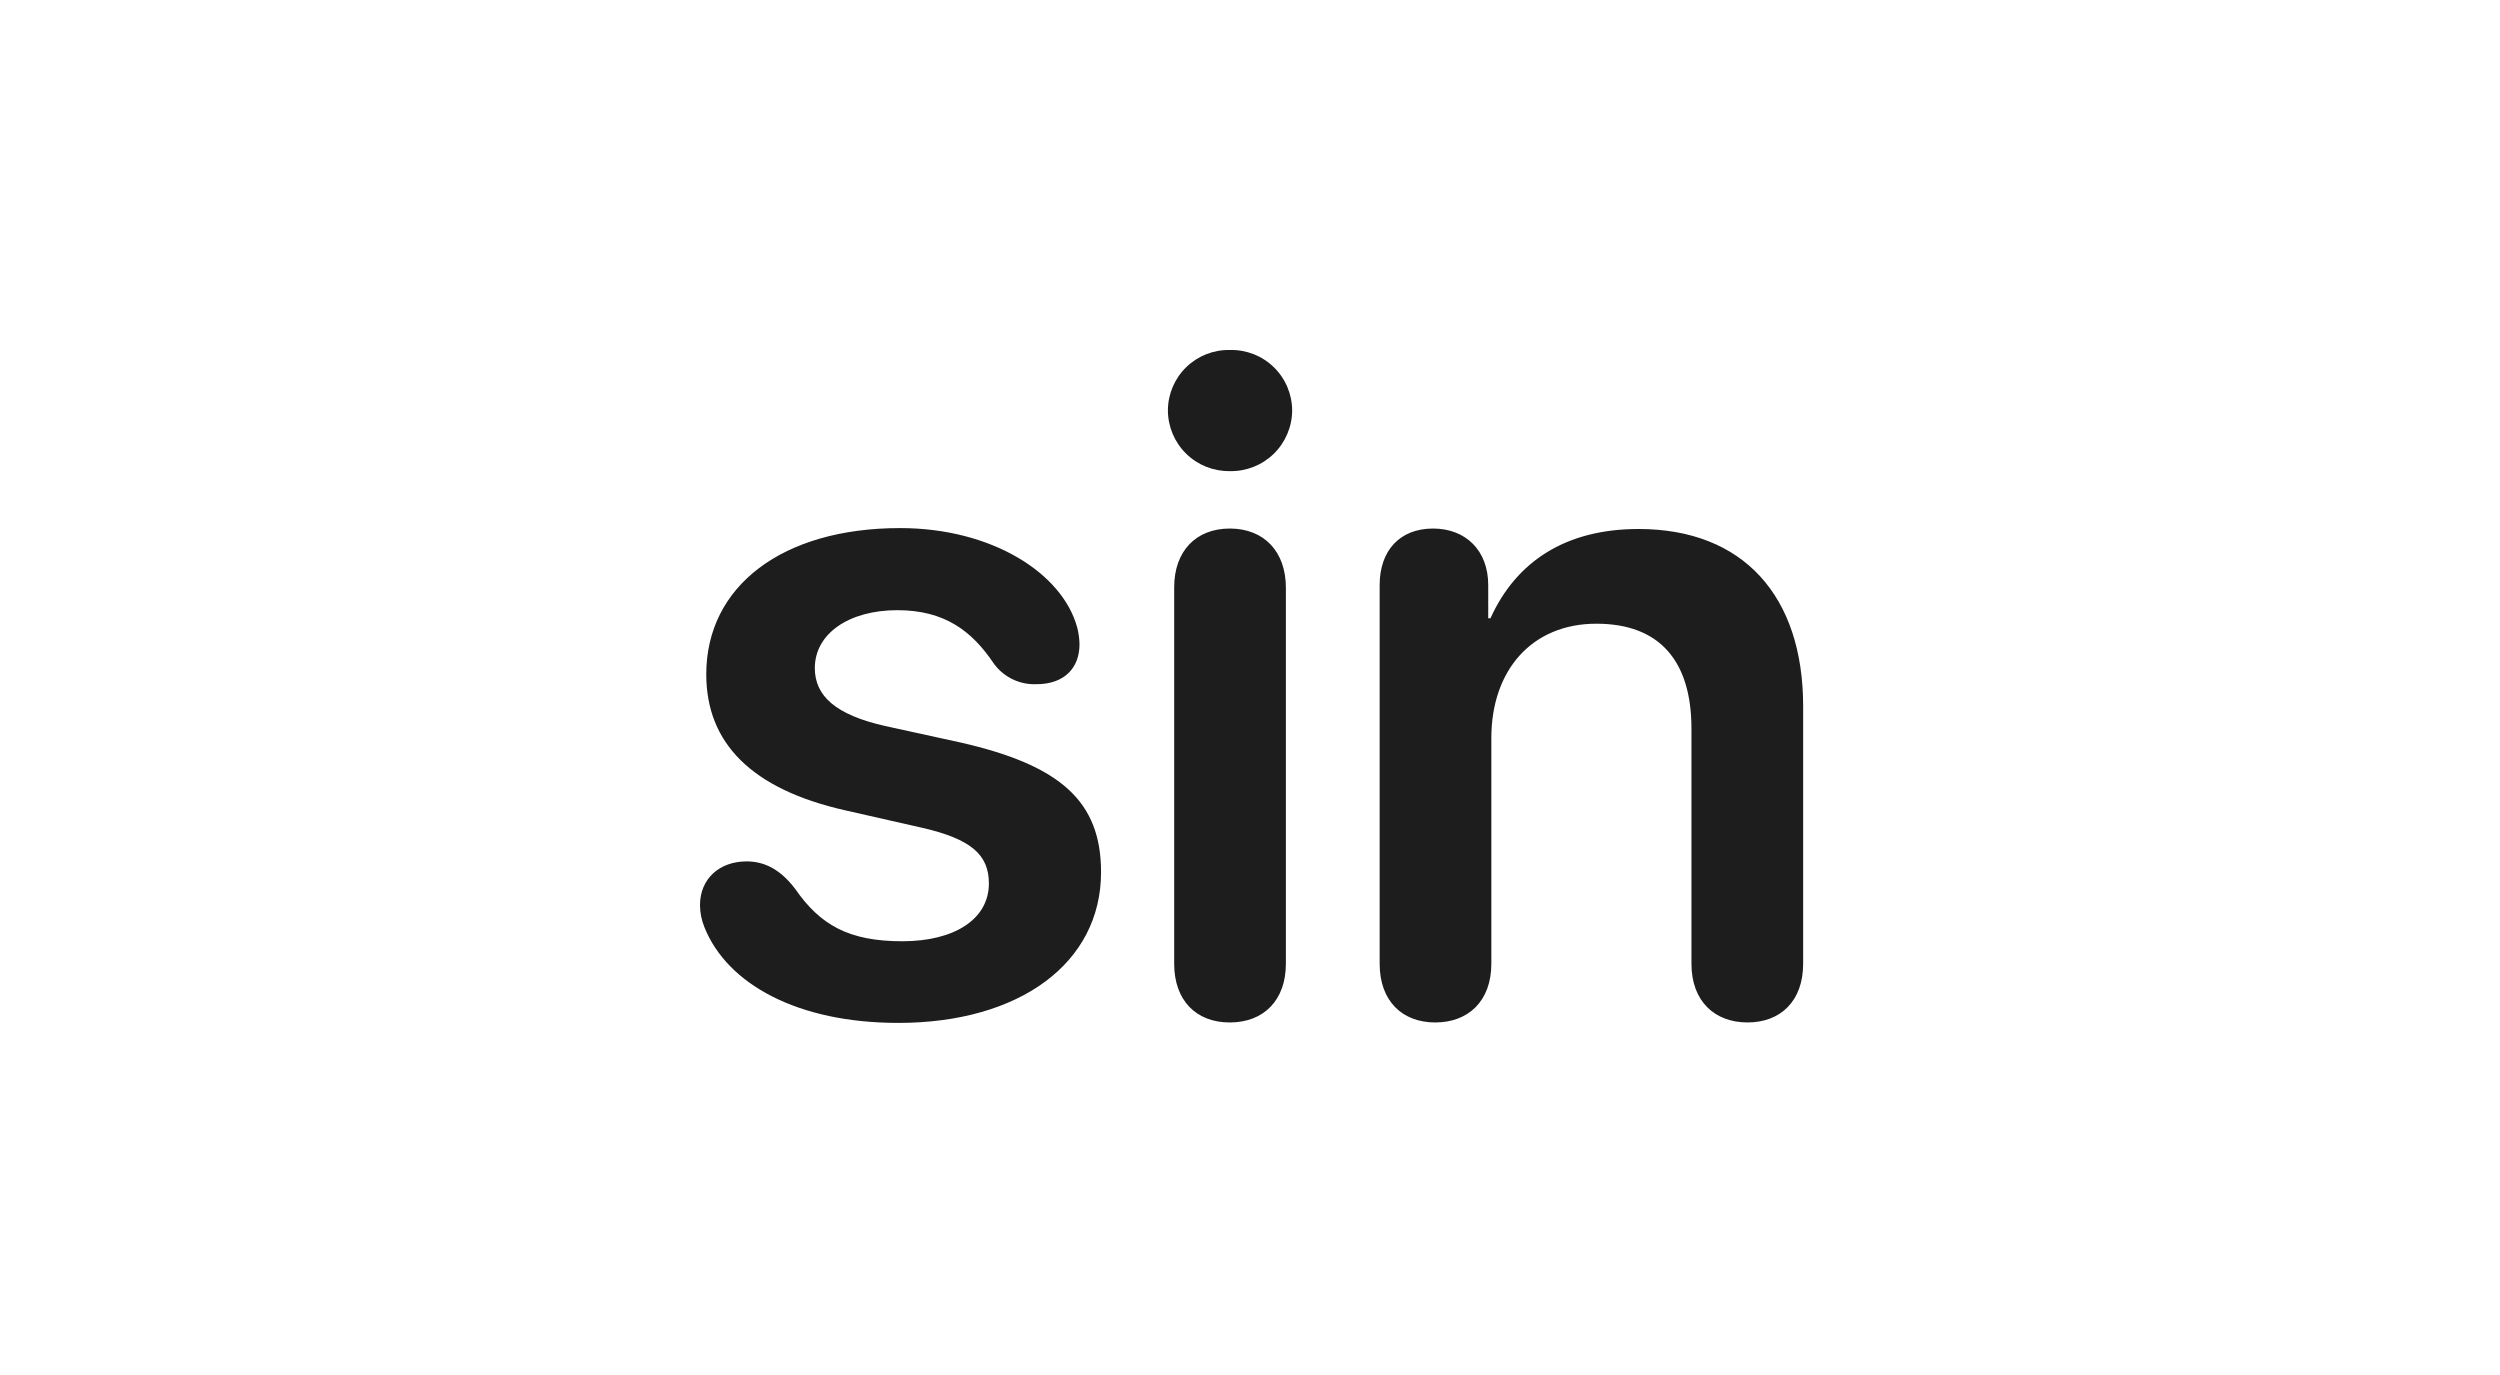
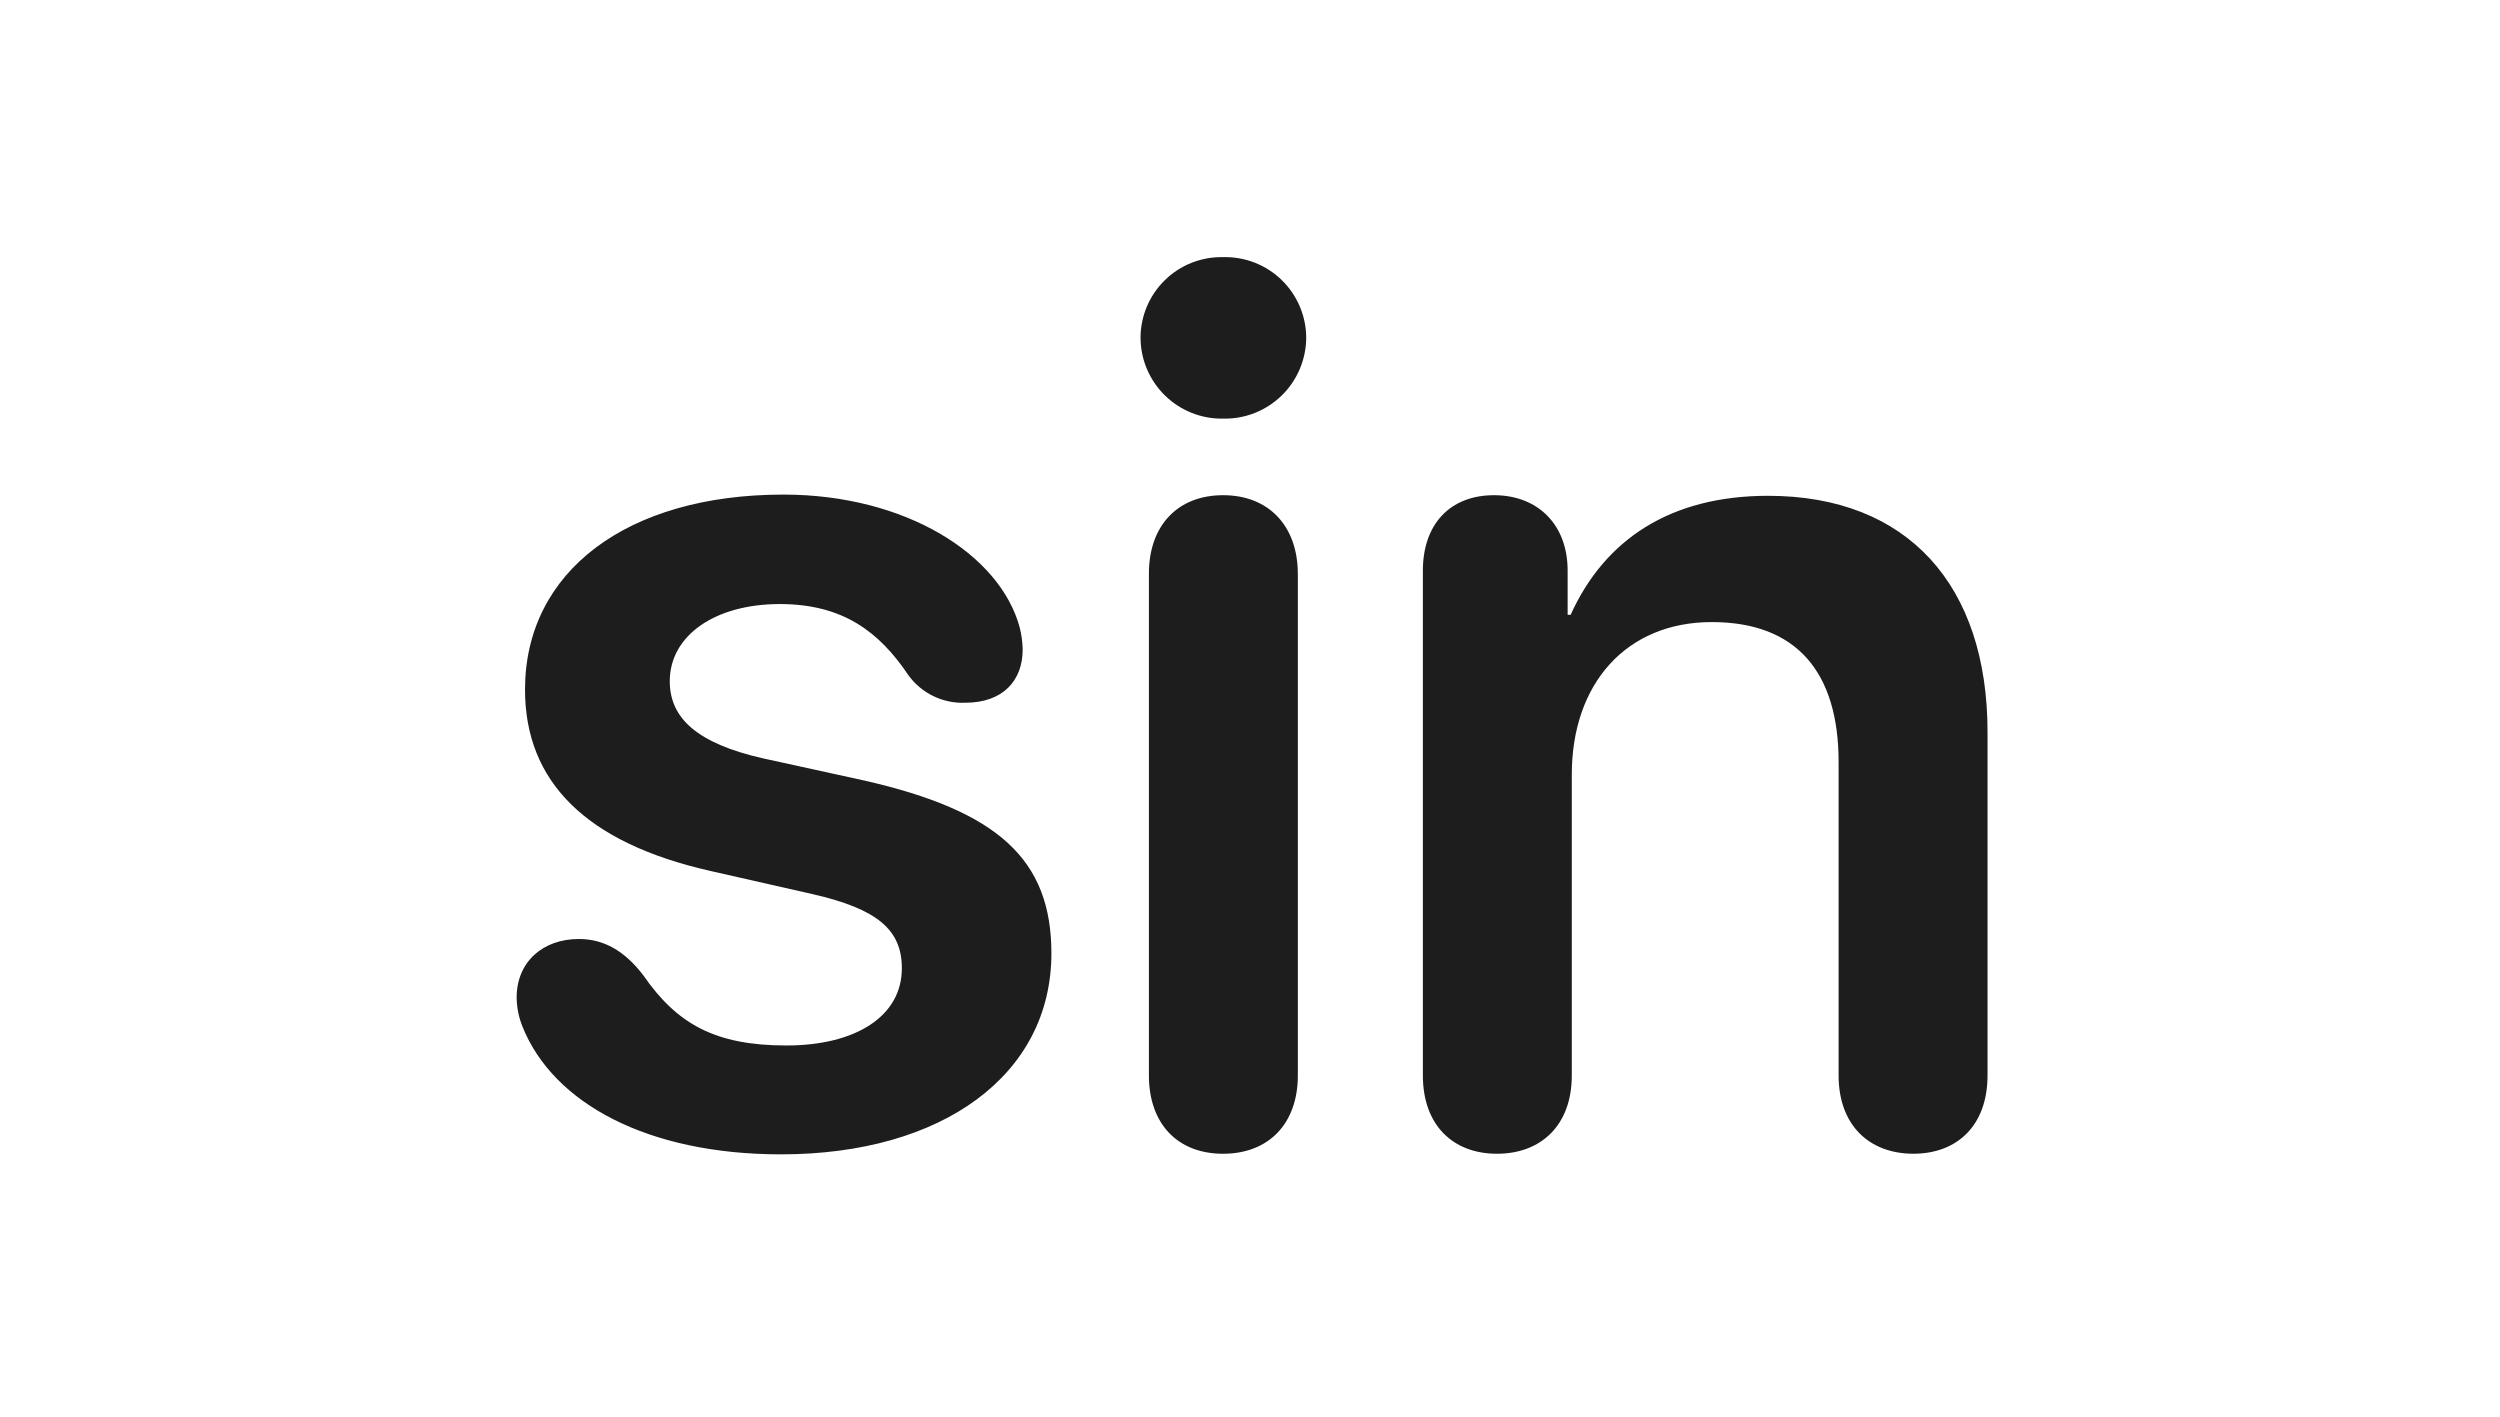
- <svg xmlns="http://www.w3.org/2000/svg" width="400" height="220" viewBox="0 0 400 220">
+ <svg xmlns="http://www.w3.org/2000/svg" width="300" height="170" viewBox="0 0 300 170">
  <defs>
    <clipPath id="clip-Artboard_67">
-       <rect width="400" height="220" />
+       <rect width="300" height="170" />
    </clipPath>
  </defs>
  <g id="Artboard_67" data-name="Artboard – 67" clip-path="url(#clip-Artboard_67)">
-     <rect width="400" height="220" fill="rgba(255,255,255,0)" />
-     <path id="Path_260" data-name="Path 260" d="M36.678,1.507c19.38,0,32.443-9.546,32.443-24.117,0-11.269-6.388-17.083-22.466-20.744l-12.13-2.656c-7.9-1.794-11.2-4.809-11.2-9.259,0-5.455,5.383-9.259,13.207-9.259,7.537,0,11.915,3.3,15.432,8.542a8.01,8.01,0,0,0,6.819,3.3c4.522,0,6.891-2.656,6.891-6.388a11.777,11.777,0,0,0-.359-2.656c-2.369-8.757-13.709-15.935-28.352-15.935-18.806,0-31.008,9.259-31.008,23.4,0,11.054,7.321,18.375,22.179,21.749l12.346,2.8c7.824,1.794,10.695,4.307,10.695,8.9,0,5.742-5.527,9.259-13.853,9.259-8.542,0-13.135-2.584-17.155-8.4-2.3-3.015-4.809-4.378-7.752-4.378-4.307,0-7.465,2.728-7.465,7.034a9.605,9.605,0,0,0,.718,3.517C9.331-4.666,20.6,1.507,36.678,1.507ZM89.722-86.779a9.761,9.761,0,0,0,9.977-9.69,9.716,9.716,0,0,0-9.977-9.69,9.7,9.7,0,0,0-9.905,9.69A9.744,9.744,0,0,0,89.722-86.779Zm0,88.214c5.455,0,8.972-3.589,8.972-9.4V-68.117c0-5.814-3.517-9.475-8.972-9.475s-8.9,3.661-8.9,9.4V-7.967C80.821-2.153,84.267,1.436,89.722,1.436Zm32.874,0c5.24,0,8.972-3.374,8.972-9.4v-36.1c0-10.91,6.532-18.3,16.8-18.3,10.192,0,15.217,6.029,15.217,16.8V-7.967c0,6.029,3.732,9.4,8.972,9.4s8.9-3.374,8.9-9.4v-41.2c0-17.585-9.546-28.352-26.342-28.352-11.7,0-19.6,5.24-23.687,14.284h-.359v-5.312c0-5.527-3.589-9.044-8.829-9.044-5.312,0-8.542,3.517-8.542,9.044v60.58C113.7-1.938,117.356,1.436,122.6,1.436Z" transform="translate(107.047 162.158)" fill="#1d1d1d" />
+     <rect width="300" height="170" fill="rgba(255,255,255,0)" />
+     <path id="Path_260" data-name="Path 260" d="M36.678,1.507c19.38,0,32.443-9.546,32.443-24.117,0-11.269-6.388-17.083-22.466-20.744l-12.13-2.656c-7.9-1.794-11.2-4.809-11.2-9.259,0-5.455,5.383-9.259,13.207-9.259,7.537,0,11.915,3.3,15.432,8.542a8.01,8.01,0,0,0,6.819,3.3c4.522,0,6.891-2.656,6.891-6.388a11.777,11.777,0,0,0-.359-2.656c-2.369-8.757-13.709-15.935-28.352-15.935-18.806,0-31.008,9.259-31.008,23.4,0,11.054,7.321,18.375,22.179,21.749l12.346,2.8c7.824,1.794,10.695,4.307,10.695,8.9,0,5.742-5.527,9.259-13.853,9.259-8.542,0-13.135-2.584-17.155-8.4-2.3-3.015-4.809-4.378-7.752-4.378-4.307,0-7.465,2.728-7.465,7.034a9.605,9.605,0,0,0,.718,3.517C9.331-4.666,20.6,1.507,36.678,1.507ZM89.722-86.779a9.761,9.761,0,0,0,9.977-9.69,9.716,9.716,0,0,0-9.977-9.69,9.7,9.7,0,0,0-9.905,9.69A9.744,9.744,0,0,0,89.722-86.779Zm0,88.214c5.455,0,8.972-3.589,8.972-9.4V-68.117c0-5.814-3.517-9.475-8.972-9.475s-8.9,3.661-8.9,9.4V-7.967C80.821-2.153,84.267,1.436,89.722,1.436Zm32.874,0c5.24,0,8.972-3.374,8.972-9.4v-36.1c0-10.91,6.532-18.3,16.8-18.3,10.192,0,15.217,6.029,15.217,16.8V-7.967c0,6.029,3.732,9.4,8.972,9.4s8.9-3.374,8.9-9.4v-41.2c0-17.585-9.546-28.352-26.342-28.352-11.7,0-19.6,5.24-23.687,14.284h-.359v-5.312c0-5.527-3.589-9.044-8.829-9.044-5.312,0-8.542,3.517-8.542,9.044v60.58C113.7-1.938,117.356,1.436,122.6,1.436Z" transform="translate(57.047 137.015)" fill="#1d1d1d" />
  </g>
</svg>
